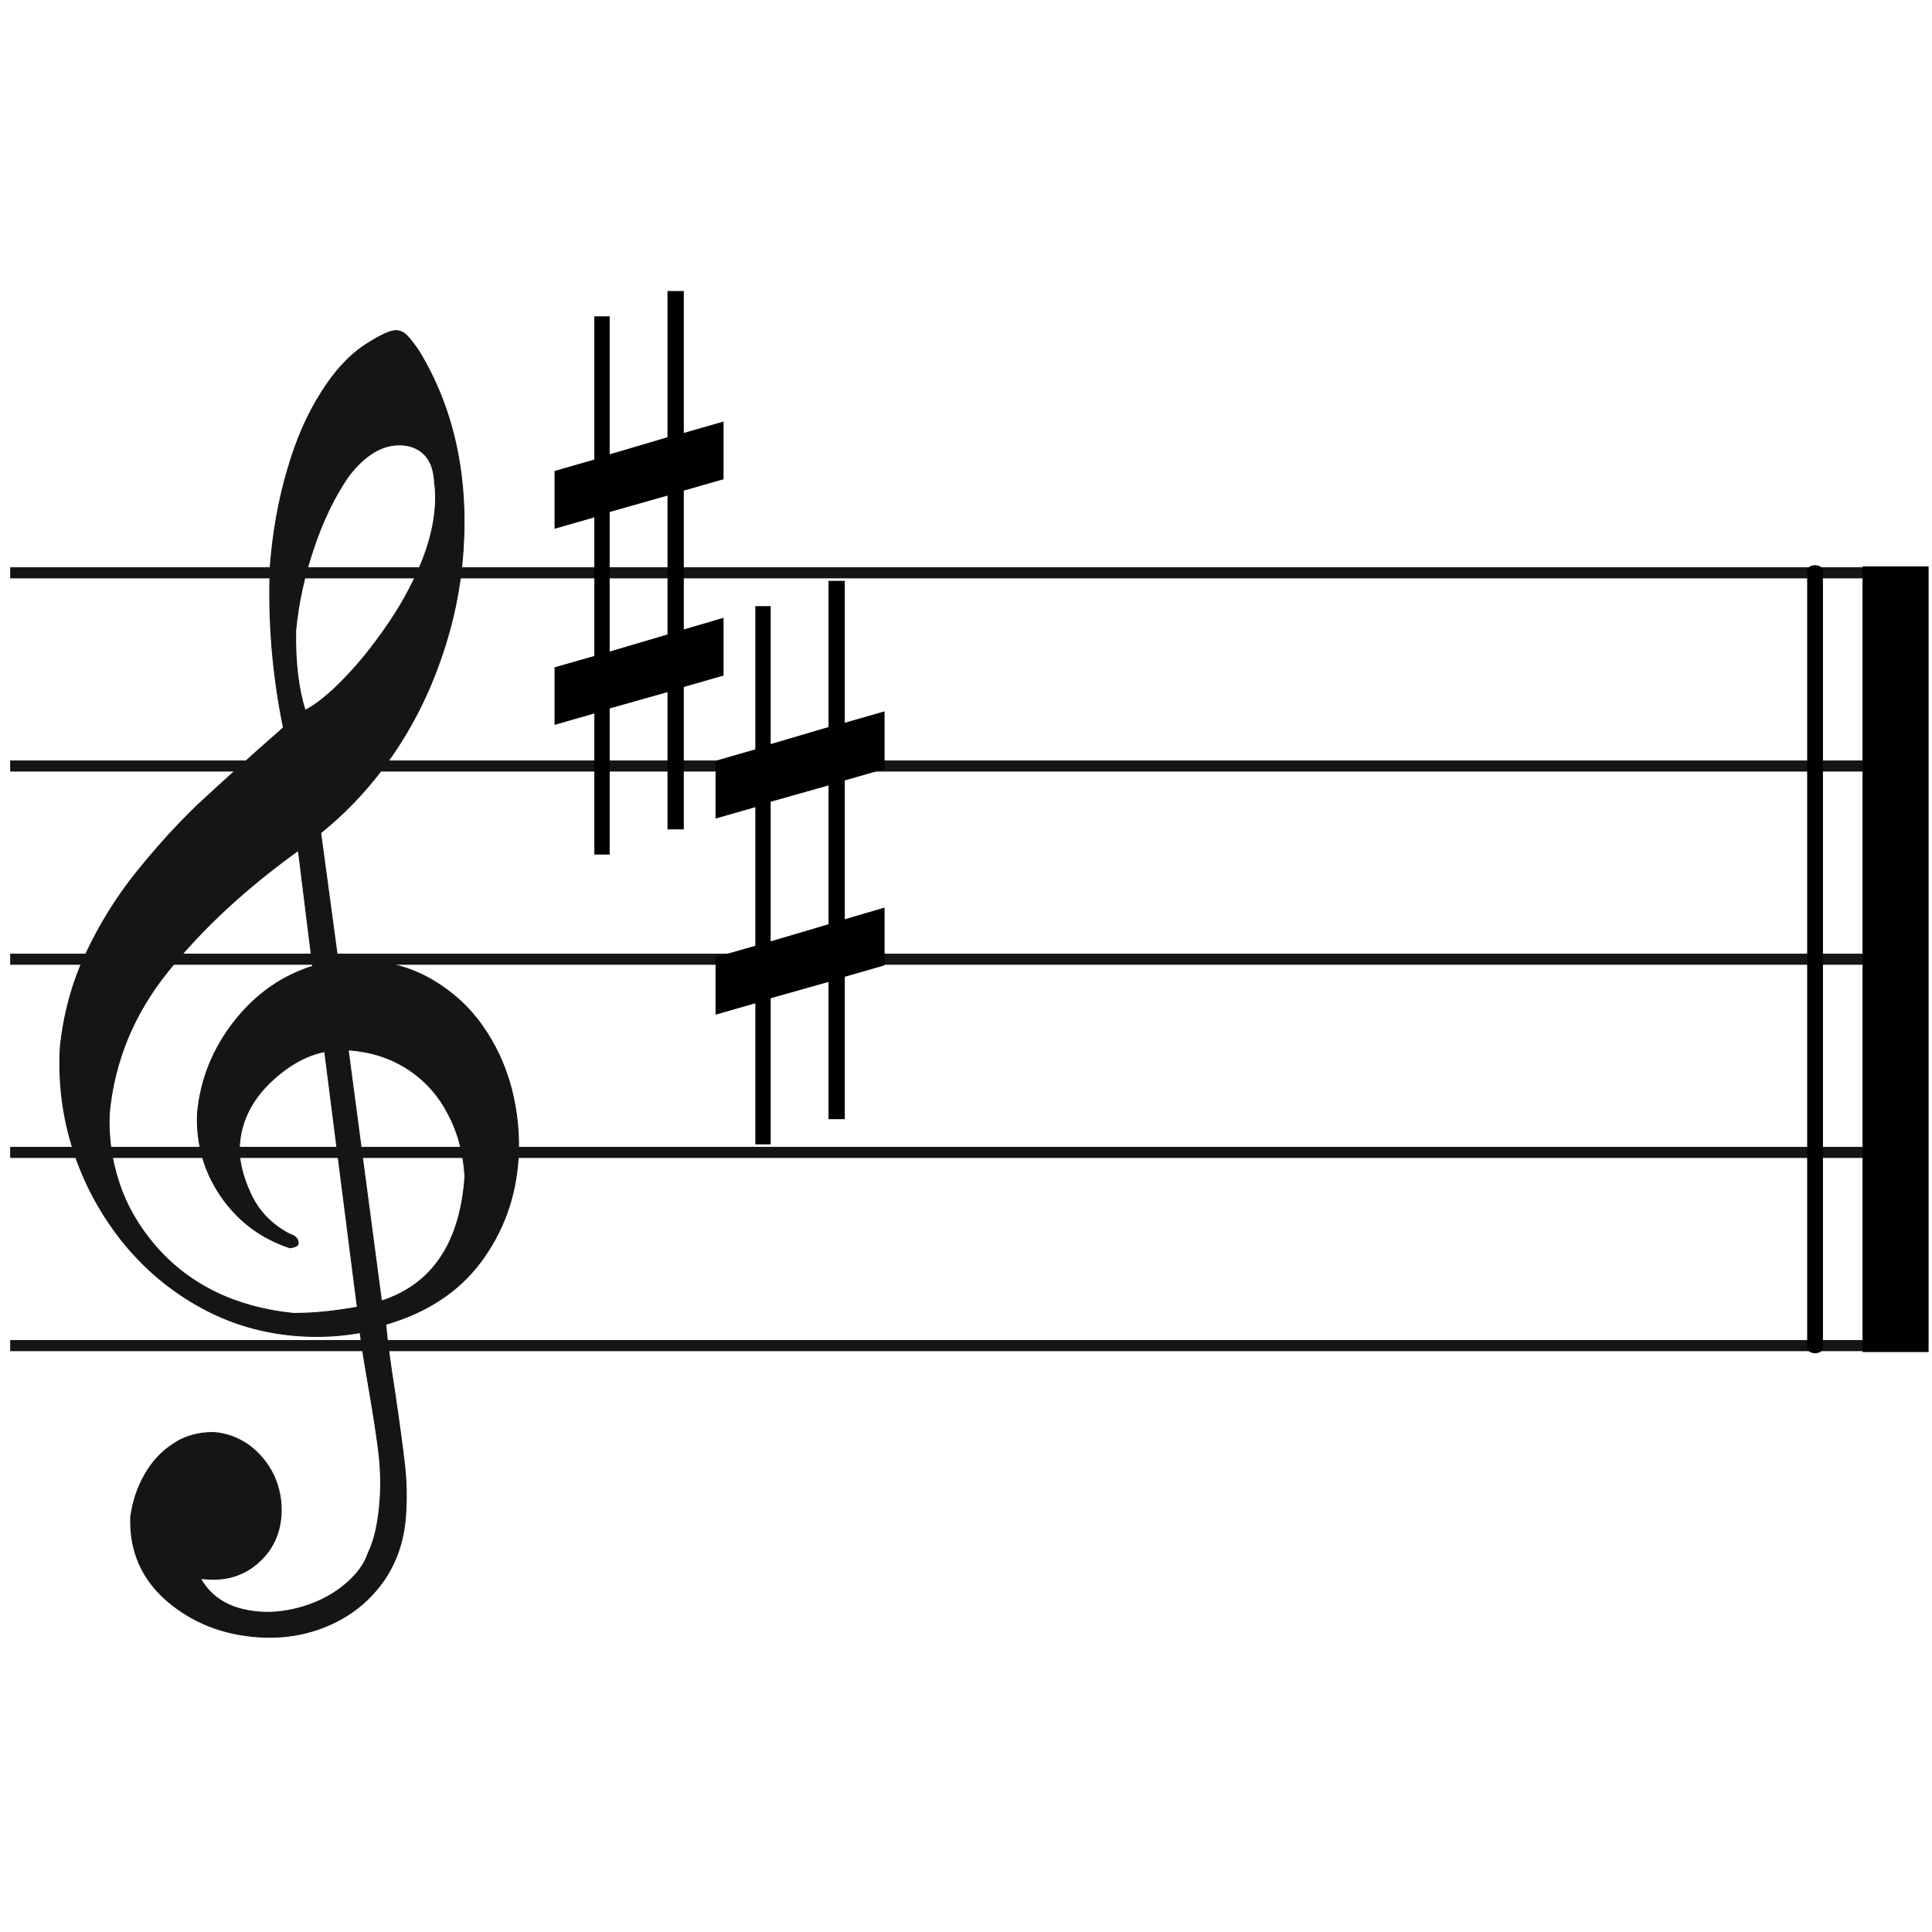
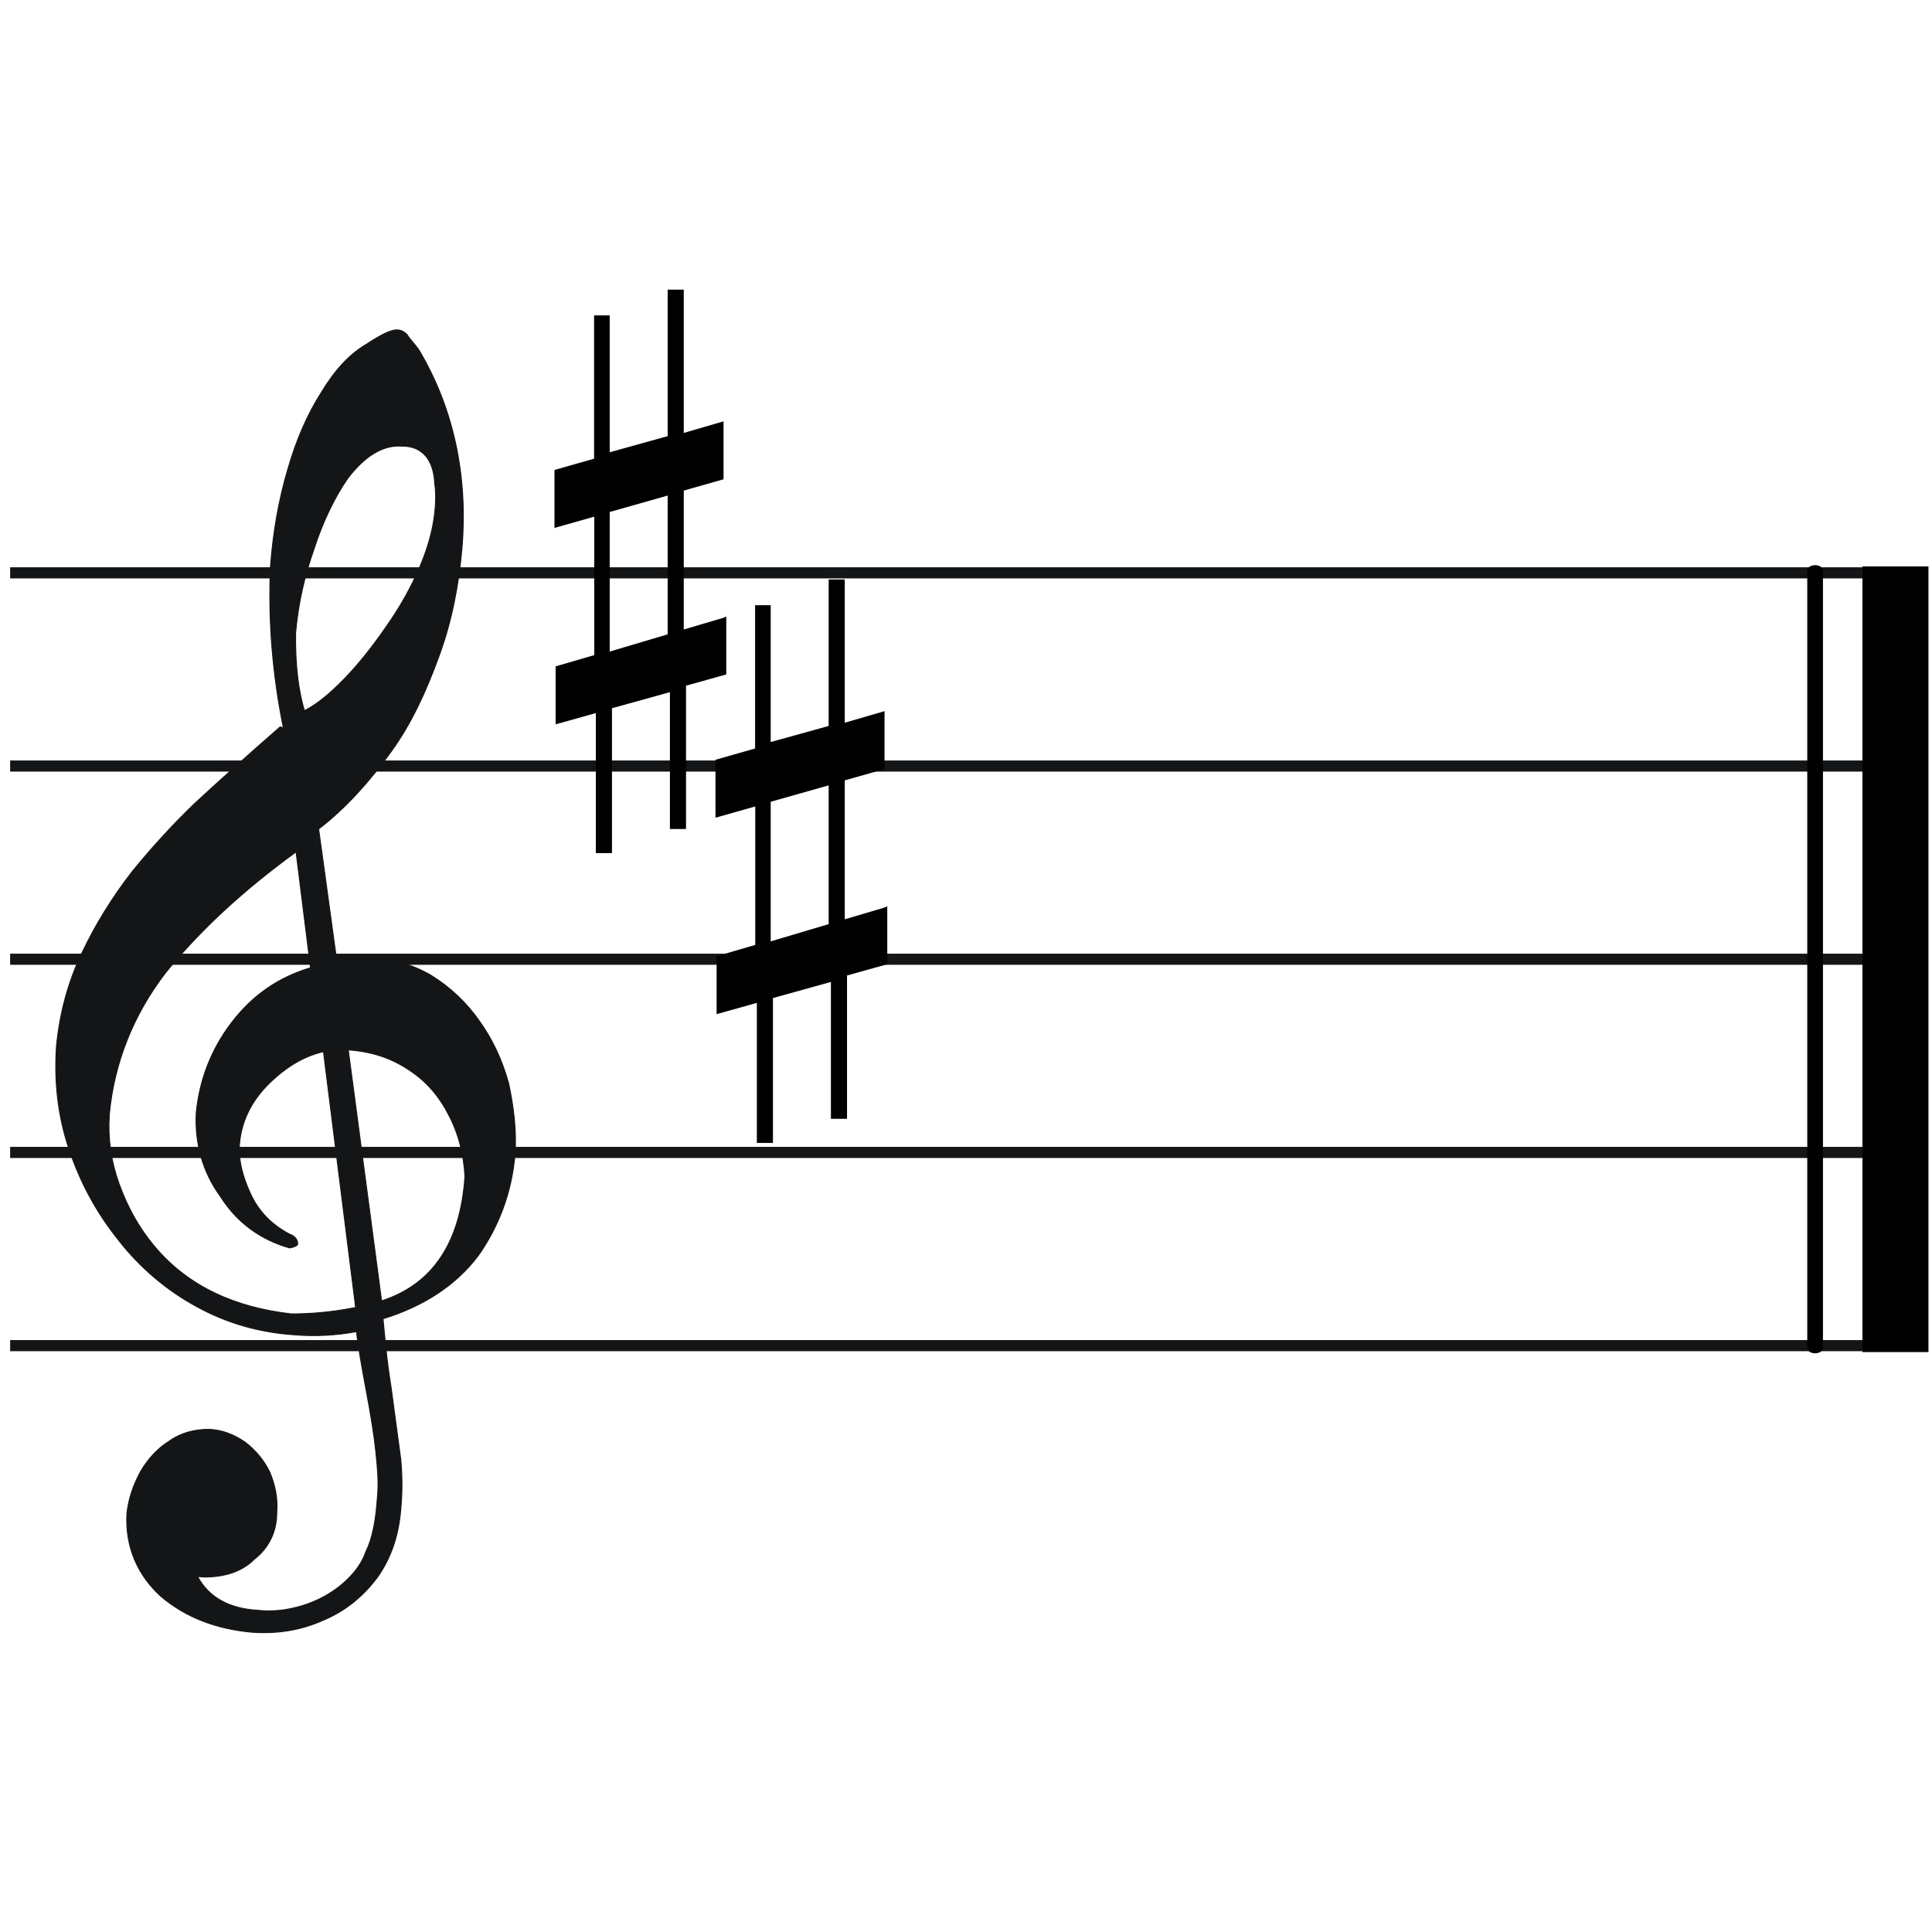
- <svg xmlns="http://www.w3.org/2000/svg" version="1.0" width="1200" height="1200" viewBox="0 0 1200 1200" id="svg1894">
-   <defs id="defs1896" />
-   <g transform="matrix(1.5,0,0,1,-2.0901338e-6,200)" id="g1934">
-     <path d="M 4.216,395.784 L 795.784,395.784" style="fill:none;fill-rule:evenodd;stroke:#131516;stroke-width:6.885" id="path11" />
-     <path d="M 4.216,635.784 L 795.784,635.784" style="fill:none;fill-rule:evenodd;stroke:#131516;stroke-width:6.885" id="path13" />
-     <path d="M 4.216,515.784 L 795.784,515.784" style="fill:none;fill-rule:evenodd;stroke:#131516;stroke-width:6.885" id="path15" />
-     <path d="M 4.216,275.784 L 795.784,275.784" style="fill:none;fill-rule:evenodd;stroke:#131516;stroke-width:6.885" id="path17" />
-     <path d="M 4.216,155.784 L 795.784,155.784" style="fill:none;fill-rule:evenodd;stroke:#131516;stroke-width:6.885" id="path19" />
-     <path d="M 751.579,154.322 L 751.579,637.246" style="fill:none;fill-rule:evenodd;stroke:#000000;stroke-width:6.532;stroke-linecap:round;stroke-linejoin:miter;stroke-miterlimit:4;stroke-dasharray:none;stroke-opacity:1" id="path4032" />
-     <rect width="41.053" height="488" x="1156.839" y="351.784" transform="matrix(0.6666667,0,0,1,1.3934225e-6,-200)" style="opacity:1;fill:#000000;fill-opacity:1;stroke:none;stroke-width:3;stroke-miterlimit:4;stroke-dasharray:none;stroke-opacity:1" id="rect4030" />
-   </g>
-   <path d="M 201.68,653.122 C 189.213,655.679 177.659,662.52 166.632,673.416 C 155.59,684.513 149.68,697.17 148.714,711.174 C 148.106,719.976 150.424,730.185 155.508,741.189 C 160.578,752.393 168.863,760.803 179.948,766.593 C 183.703,767.656 185.37,769.781 185.177,772.582 C 185.108,773.582 183.635,774.485 180.171,775.05 C 162.24,769.19 147.876,758.35 137.253,742.944 C 126.644,727.338 121.787,710.12 122.711,690.888 C 124.735,670.325 132.276,651.549 145.322,634.762 C 158.582,617.788 174.893,606.251 194.254,600.15 L 185.317,528.179 C 152.668,551.654 125.766,576.53 104.382,603.194 C 83.012,629.658 70.902,659.173 67.85,691.725 C 67.243,706.356 69.271,720.767 73.947,734.757 C 78.61,748.948 86.176,761.932 96.619,774.109 C 117.719,798.278 146.383,812.114 182.195,815.791 C 194.483,815.835 207.669,814.534 221.955,811.902 L 201.68,653.122 z M 216.256,652.118 L 236.925,808.111 C 268.662,797.839 285.967,771.898 288.81,730.689 C 287.958,716.761 284.803,704.082 278.744,692.609 C 272.899,680.95 264.683,671.539 253.895,664.363 C 243.107,657.187 230.695,653.114 216.256,652.118 z M 189.503,441.235 C 196.396,437.691 204.499,431.215 213.398,421.98 C 222.282,412.945 231.09,402.096 239.593,389.819 C 248.311,377.356 255.439,364.582 260.976,351.497 C 266.499,338.613 269.574,326.162 270.375,314.559 C 270.72,309.558 270.664,304.529 269.965,300.059 C 269.66,292.802 267.84,287.049 264.293,282.985 C 260.731,279.121 256.056,276.789 250.04,276.374 C 238.008,275.544 226.669,282.198 216.022,296.337 C 207.719,308.628 200.454,323.403 194.855,340.302 C 189.042,357.388 185.248,374.412 183.646,391.788 C 183.282,411.661 185.373,428.086 189.503,441.235 z M 176.069,451.966 C 169.281,418.936 166.545,385.583 167.861,351.906 C 169.552,330.315 173.152,310.263 178.661,291.749 C 183.969,273.222 190.902,257.42 199.489,243.942 C 207.875,230.451 217.229,220.444 227.351,213.906 C 236.416,208.1 242.867,205.128 246.276,205.363 C 248.883,205.543 251.02,206.695 252.901,208.634 C 254.782,210.573 257.182,213.754 260.114,217.976 C 281.645,253.43 290.861,295.069 287.576,342.68 C 286.016,365.285 281.49,387.082 273.955,408.672 C 266.636,430.075 256.577,450.285 243.808,468.901 C 230.825,487.703 216.015,503.766 199.166,517.276 L 209.97,597.214 C 218.863,596.823 224.934,596.438 228.343,596.673 C 243.583,597.724 256.999,601.866 269.19,609.139 C 281.382,616.412 291.617,625.761 299.681,637.372 C 307.759,648.784 313.722,661.657 317.568,675.992 C 321.214,690.313 322.813,705.097 321.764,720.3 C 320.136,743.905 312.429,765.081 298.657,783.627 C 284.885,802.174 265.256,815.09 239.554,822.563 C 240.482,832.476 242.31,846.873 245.265,865.367 C 248.006,884.048 250.006,898.859 251.266,909.799 C 252.526,920.74 252.61,931.198 251.906,941.4 C 250.816,957.204 246.039,970.944 237.564,982.821 C 228.887,994.684 217.797,1003.567 204.093,1009.455 C 190.589,1015.357 175.916,1017.762 160.275,1016.682 C 138.216,1015.16 119.393,1007.631 103.792,994.293 C 88.204,980.756 80.526,963.544 81.187,942.284 C 82.437,932.923 85.251,924.273 89.841,916.148 C 94.431,908.023 100.315,901.595 107.692,896.878 C 114.883,891.947 123.298,889.714 132.764,889.764 C 140.585,890.304 147.853,893.016 154.582,897.702 C 161.096,902.573 166.311,908.762 170.011,916.454 C 173.511,924.132 175.151,932.486 174.543,941.288 C 173.729,953.091 169.028,962.816 160.441,970.465 C 151.854,978.113 141.337,981.608 129.105,980.764 L 124.493,980.446 C 131.485,992.988 143.891,1000.075 161.738,1001.307 C 170.762,1001.929 180.125,1000.565 189.598,997.601 C 199.285,994.451 207.451,989.989 214.51,984.044 C 221.569,978.099 226.45,971.602 228.752,964.525 C 232.727,956.559 235.118,945.267 236.098,931.064 C 236.76,921.462 236.42,911.79 235.278,902.063 C 234.122,892.537 232.184,879.74 229.45,863.874 C 226.703,848.208 224.724,836.011 223.686,827.699 C 211.447,829.869 198.903,830.612 185.869,829.712 C 164.011,828.204 143.66,822.378 124.83,812.034 C 105.999,801.69 89.81,788.111 76.075,771.084 C 62.54,754.07 52.352,735.277 45.539,714.305 C 38.911,693.547 36.163,672.052 37.481,650.033 C 39.691,629.684 44.854,610.343 53.343,592.437 C 61.846,574.331 72.285,557.363 84.847,541.748 C 97.409,526.133 110.275,511.946 123.433,499.387 C 136.776,487.042 154.193,471.159 176.069,451.966 z " style="fill:#131516;fill-rule:evenodd;stroke:#131516;stroke-width:0.602" id="path9" />
-   <g transform="matrix(17.96174,0,0,18.42829,344.4464,194.8037)" id="layer1">
-     <g transform="translate(-84.196,-436.068)" style="fill:#000000" id="g2103">
-       <path d="M 86.102,447.457 L 86.102,442.753 L 88.102,442.201 L 88.102,446.881 L 86.102,447.457 z M 90.04,446.319 L 88.665,446.713 L 88.665,442.033 L 90.04,441.649 L 90.04,439.705 L 88.665,440.089 L 88.665,435.307 L 88.102,435.307 L 88.102,440.234 L 86.102,440.809 L 86.102,436.159 L 85.571,436.159 L 85.571,440.986 L 84.196,441.371 L 84.196,443.319 L 85.571,442.935 L 85.571,447.606 L 84.196,447.989 L 84.196,449.929 L 85.571,449.545 L 85.571,454.3 L 86.102,454.3 L 86.102,449.375 L 88.102,448.825 L 88.102,453.451 L 88.665,453.451 L 88.665,448.651 L 90.04,448.266 L 90.04,446.319 z " id="path2109" />
-     </g>
-   </g>
-   <path d="M -119.992,835.784 L -66.324,835.784" style="fill:none;fill-rule:evenodd;stroke:#131516;stroke-width:8.432" id="path4127" />
-   <path d="M -119.992,715.784 L -66.324,715.784" style="fill:none;fill-rule:evenodd;stroke:#131516;stroke-width:8.432" id="path4129" />
-   <path d="M -119.992,595.784 L -66.324,595.784" style="fill:none;fill-rule:evenodd;stroke:#131516;stroke-width:8.432" id="path4125" />
-   <path d="M -119.992,475.784 L -66.324,475.784" style="fill:none;fill-rule:evenodd;stroke:#131516;stroke-width:8.432" id="path4131" />
-   <path d="M -119.992,355.784 L -66.324,355.784" style="fill:none;fill-rule:evenodd;stroke:#131516;stroke-width:8.432" id="path4133" />
-   <g transform="matrix(17.96174,0,0,18.42829,444.4464,374.8037)" id="g4145">
-     <g transform="translate(-84.196,-436.068)" style="fill:#000000" id="g4147">
-       <path d="M 86.102,447.457 L 86.102,442.753 L 88.102,442.201 L 88.102,446.881 L 86.102,447.457 z M 90.04,446.319 L 88.665,446.713 L 88.665,442.033 L 90.04,441.649 L 90.04,439.705 L 88.665,440.089 L 88.665,435.307 L 88.102,435.307 L 88.102,440.234 L 86.102,440.809 L 86.102,436.159 L 85.571,436.159 L 85.571,440.986 L 84.196,441.371 L 84.196,443.319 L 85.571,442.935 L 85.571,447.606 L 84.196,447.989 L 84.196,449.929 L 85.571,449.545 L 85.571,454.3 L 86.102,454.3 L 86.102,449.375 L 88.102,448.825 L 88.102,453.451 L 88.665,453.451 L 88.665,448.651 L 90.04,448.266 L 90.04,446.319 z " id="path4149" />
-     </g>
-   </g>
+ <svg xmlns="http://www.w3.org/2000/svg" width="1200" height="1200" version="1" viewBox="0 0 1200 1200">
+   <path fill="none" stroke="#131516" stroke-width="6.9" d="M4.2 395.8h791.6M4.2 635.8h791.6M4.2 515.8h791.6M4.2 275.8h791.6M4.2 155.8h791.6" transform="matrix(1.5 0 0 1 0 200)" />
+   <path fill="none" stroke="#000" stroke-width="6.5" d="M751.6 154.3v483" stroke-linecap="round" transform="matrix(1.5 0 0 1 0 200)" />
+   <path d="M1156.8 351.8h41v488h-41z" />
+   <path fill="#131516" fill-rule="evenodd" stroke="#131516" stroke-width=".6" d="M201.7 653c-12.5 2.7-24 9.5-35 20.4-11 11-17 23.8-18 37.8-.6 8.8 1.7 19 6.8 30 5 11.2 13.4 19.6 24.4 25.4 3 1 5 3.2 5 6 0 1-2 2-5 2.5-18-5-33-16-43-32-11-15-16-33-15-52 2-20 9-39 22-56s29-28 49-34l-9-72c-33 24-60 49-81 75-20 26-32 56-35 88-1 15 1 29 6 43s12 27 22 39c21 25 50 38 85 42 12 0 25-1 40-4l-20-159zm14.6-1L237 808c31.7-10.2 49-36 51.8-77.3-.8-14-4-26.6-10-38-6-11.8-14-21.2-25-28.3-10.7-7.2-23-11.3-37.5-12.3zm-26.8-210.8c7-3.5 15-10 24-19.2 8.8-9 17.6-20 26-32.2 8.8-12.4 16-25.2 21.5-38.3 5.5-13 8.6-25.3 9.4-37 .3-5 .3-10-.4-14.4-.3-7-2.2-13-5.7-17-3.6-4-8.2-6-14.3-6-12-1-23.3 6-34 20-8.3 12-15.5 27-21 44-6 17-9.8 34-11.4 52-.3 20 1.8 37 6 50zM176 452c-6.7-33-9.5-66.4-8-100 1.6-21.7 5.2-41.7 10.7-60.3 5.3-18.5 12.2-34.3 20.8-47.8 8.4-14 17.7-24 28-30 9-6 15.4-9 18.8-9 2.6 0 4.7 1 6.6 3 1 2 4 5 7 9 21 35 31 77 27 124-2 22-6 44-14 66s-17 42-30 60-28 35-45 48l11 80c9-1 15-1 18-1 15 1 29 5 41 12 12 7.5 22 17 30 28.5 8 11.2 14 24 18 38.4 3 14 5 29 4 44-2 23.6-10 45-23 63.3-14 18.4-34 31.3-59 39 1 10 2 24 5 42.6l6 44.6c1 11 1 21.2 0 31.4-1.3 16-6 30-14.5 42-9 12-20 21-34 26.8-13.5 6-28 8.4-43.8 7.3-22-2-41-9-56.8-22.4-14-12.8-22-30-21-51 1-9.6 4-18 8.5-26.4 4.7-8 10.6-14.4 18-19 7-5 15.6-7.3 25-7.2 8 .5 15 3.2 22 8 6.4 5 11.6 11 15.3 18.7 3.3 8 5 16 4.3 25 0 12-5 22-14 29-8 8-19 11-31 11l-4.2-.3c7 13 19.7 20 37.5 21 9 1 18.2 0 28-3 9.4-3 17.6-7.5 24.6-13.5s12-12.7 14.4-19.8c4-8 6.2-19 7.2-33.6 1-9.4 0-19-1-29-1-9.4-3-22.2-6-38-3-15.7-5-28-6-36.2-12.5 2.3-25 3-38 2-22-1.4-42.4-7.2-61.3-17.6-18.4-10-35-24-48.3-41-14-17.5-24-36-31-57s-9.2-42-7.7-64c2-20 7-39 15.5-57s19-35 31.4-51c13-16 26-30 39-42.5 13.5-12.5 31-28.3 53-47.5z" />
+   <path d="M378.7 404.7V318l36-10.2V394l-36 10.7zm70.7-21l-24.7 7.3v-86.3l24.7-7v-36l-24.7 7.2v-89h-10v91l-36 10v-85H369v89l-24.6 7v36l24.7-7v86l-24 7v36l25-7v87h10v-90l36-10v85h10v-89l25-7v-36z" />
+   <path fill="none" stroke="#131516" stroke-width="8.4" d="M-120 835.8h53.7m-53.7-120h53.7m-53.7-120h53.7m-53.7-120h53.7m-53.7-120h53.7" />
+   <path d="M478.7 584.7V498l36-10.2V574l-36 10.7zm70.7-21l-24.7 7.3v-86.3l24.7-7v-36l-24.7 7.2v-89h-10v91l-36 10v-85H469v89l-24.6 7v36l24.7-7v86l-24 7v36l25-7v87h10v-90l36-10v85h10v-89l25-7v-36z" />
</svg>
